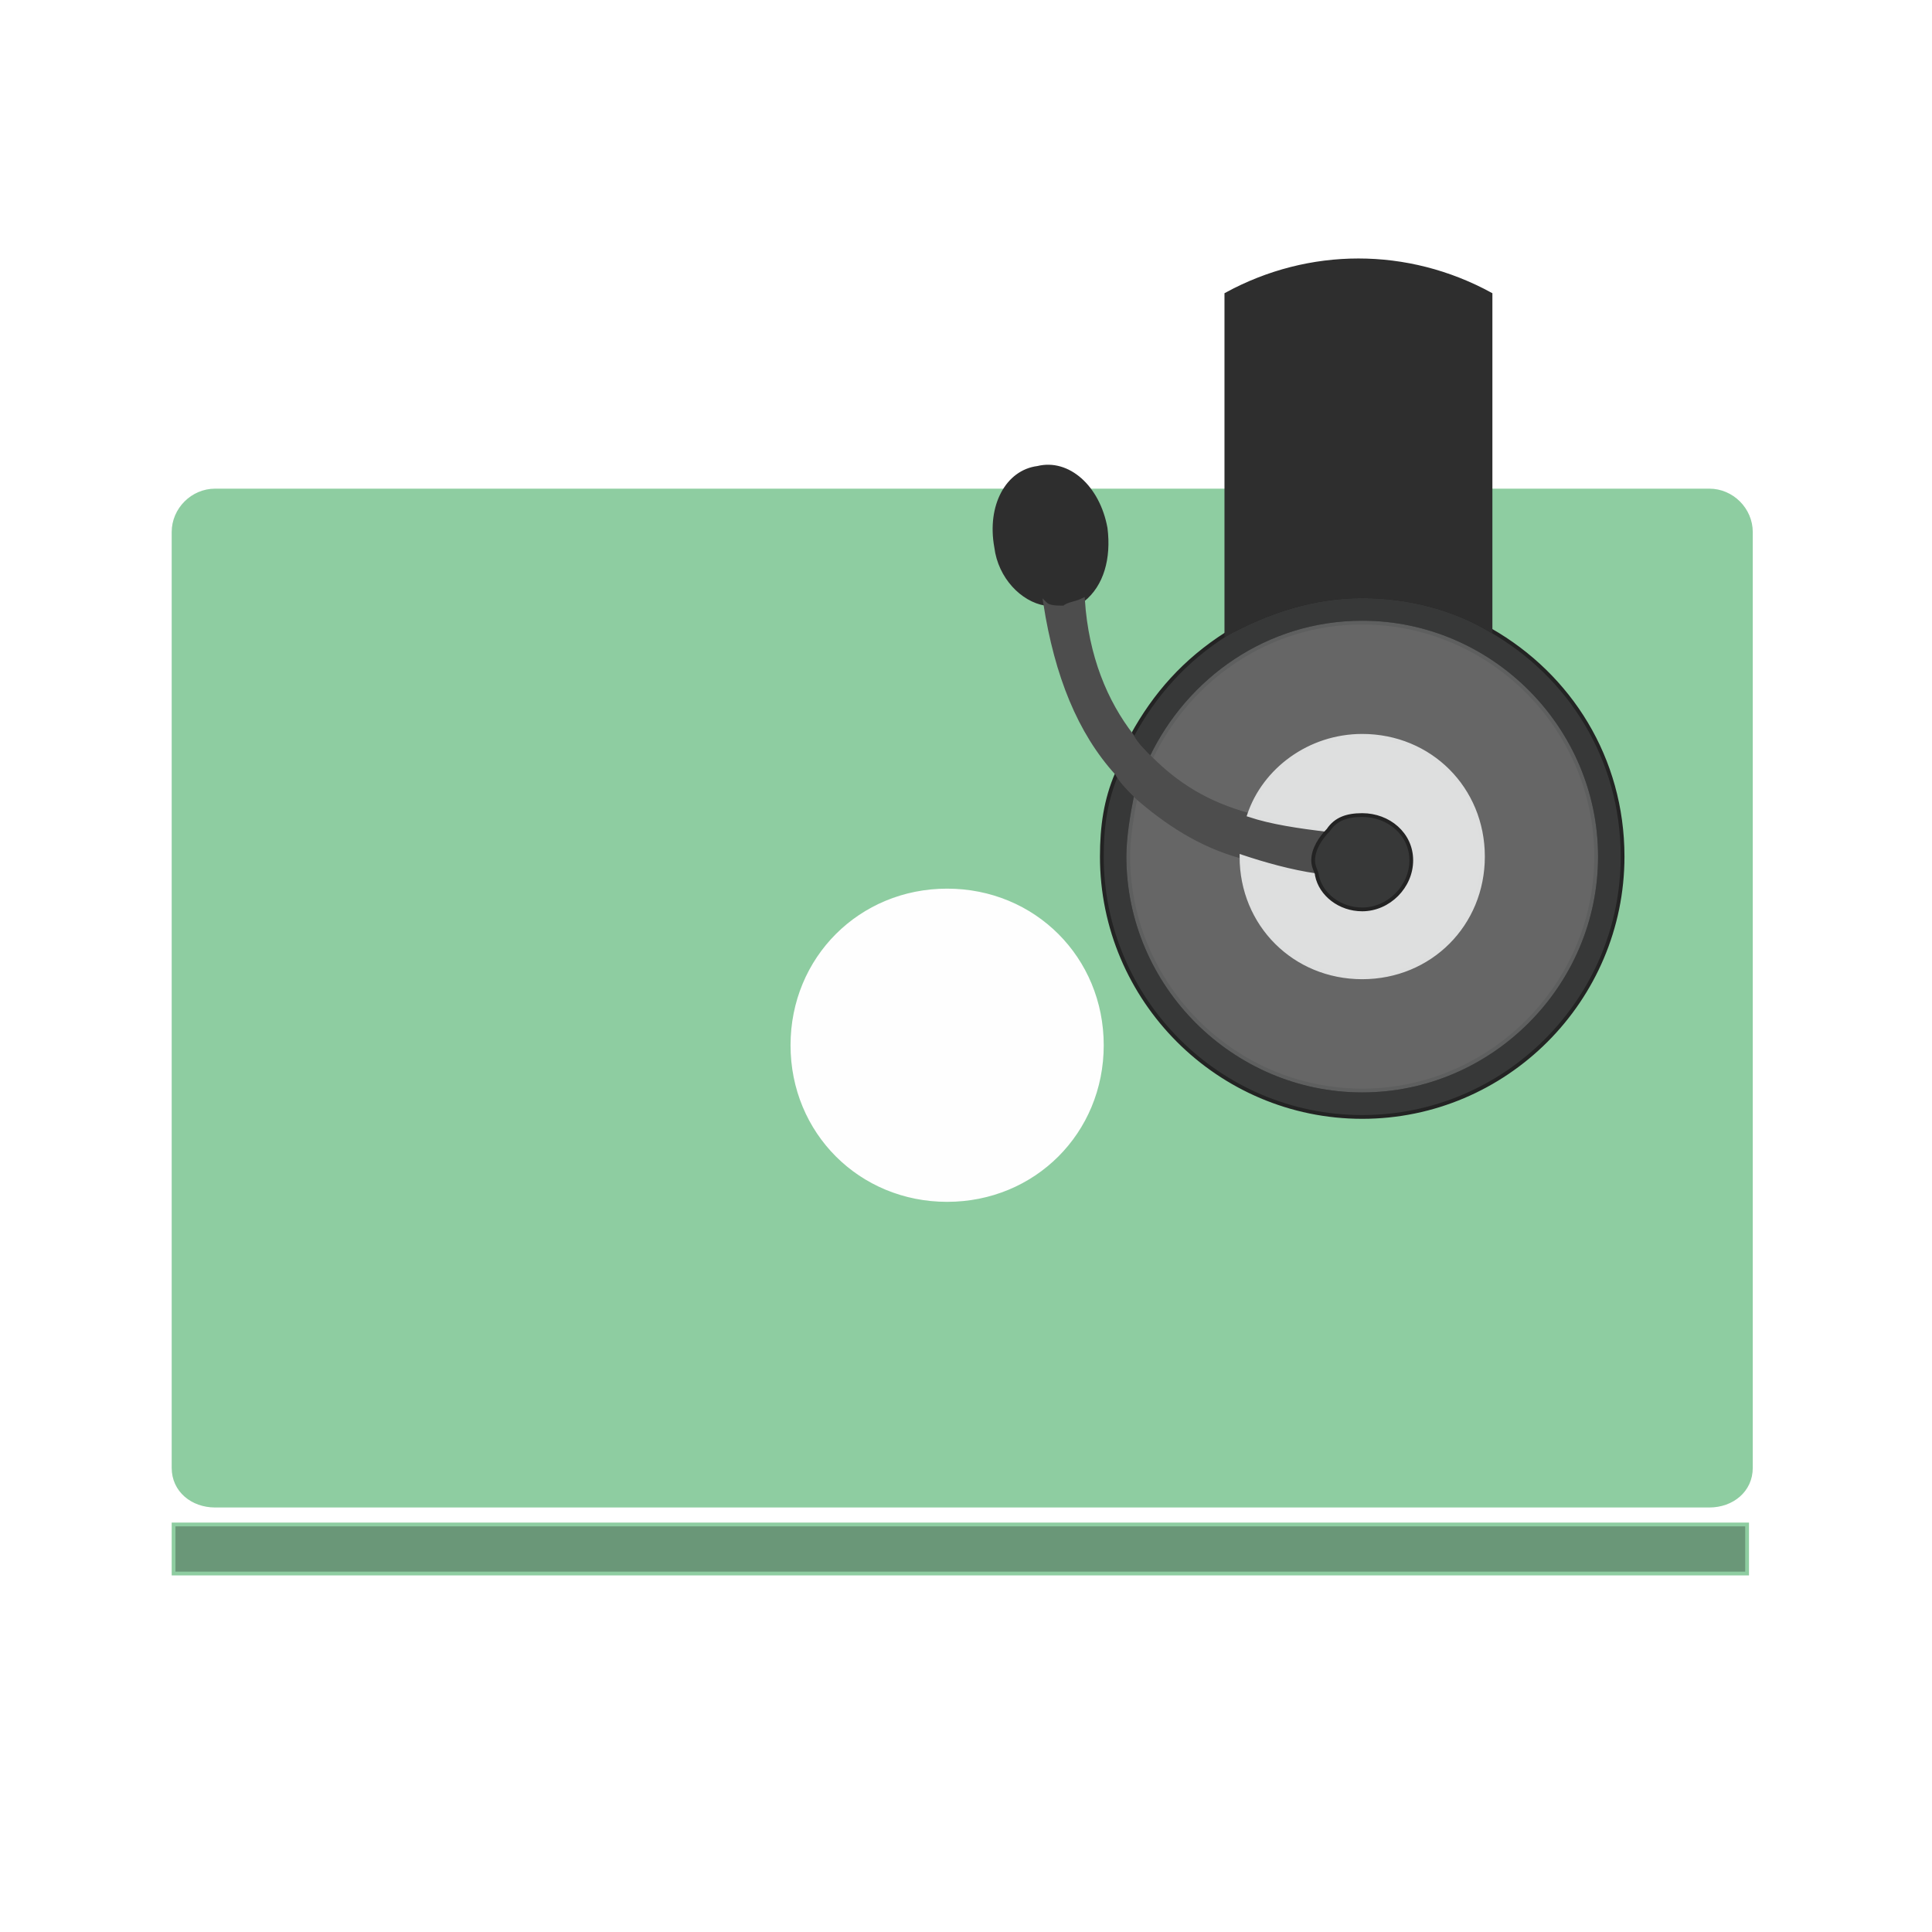
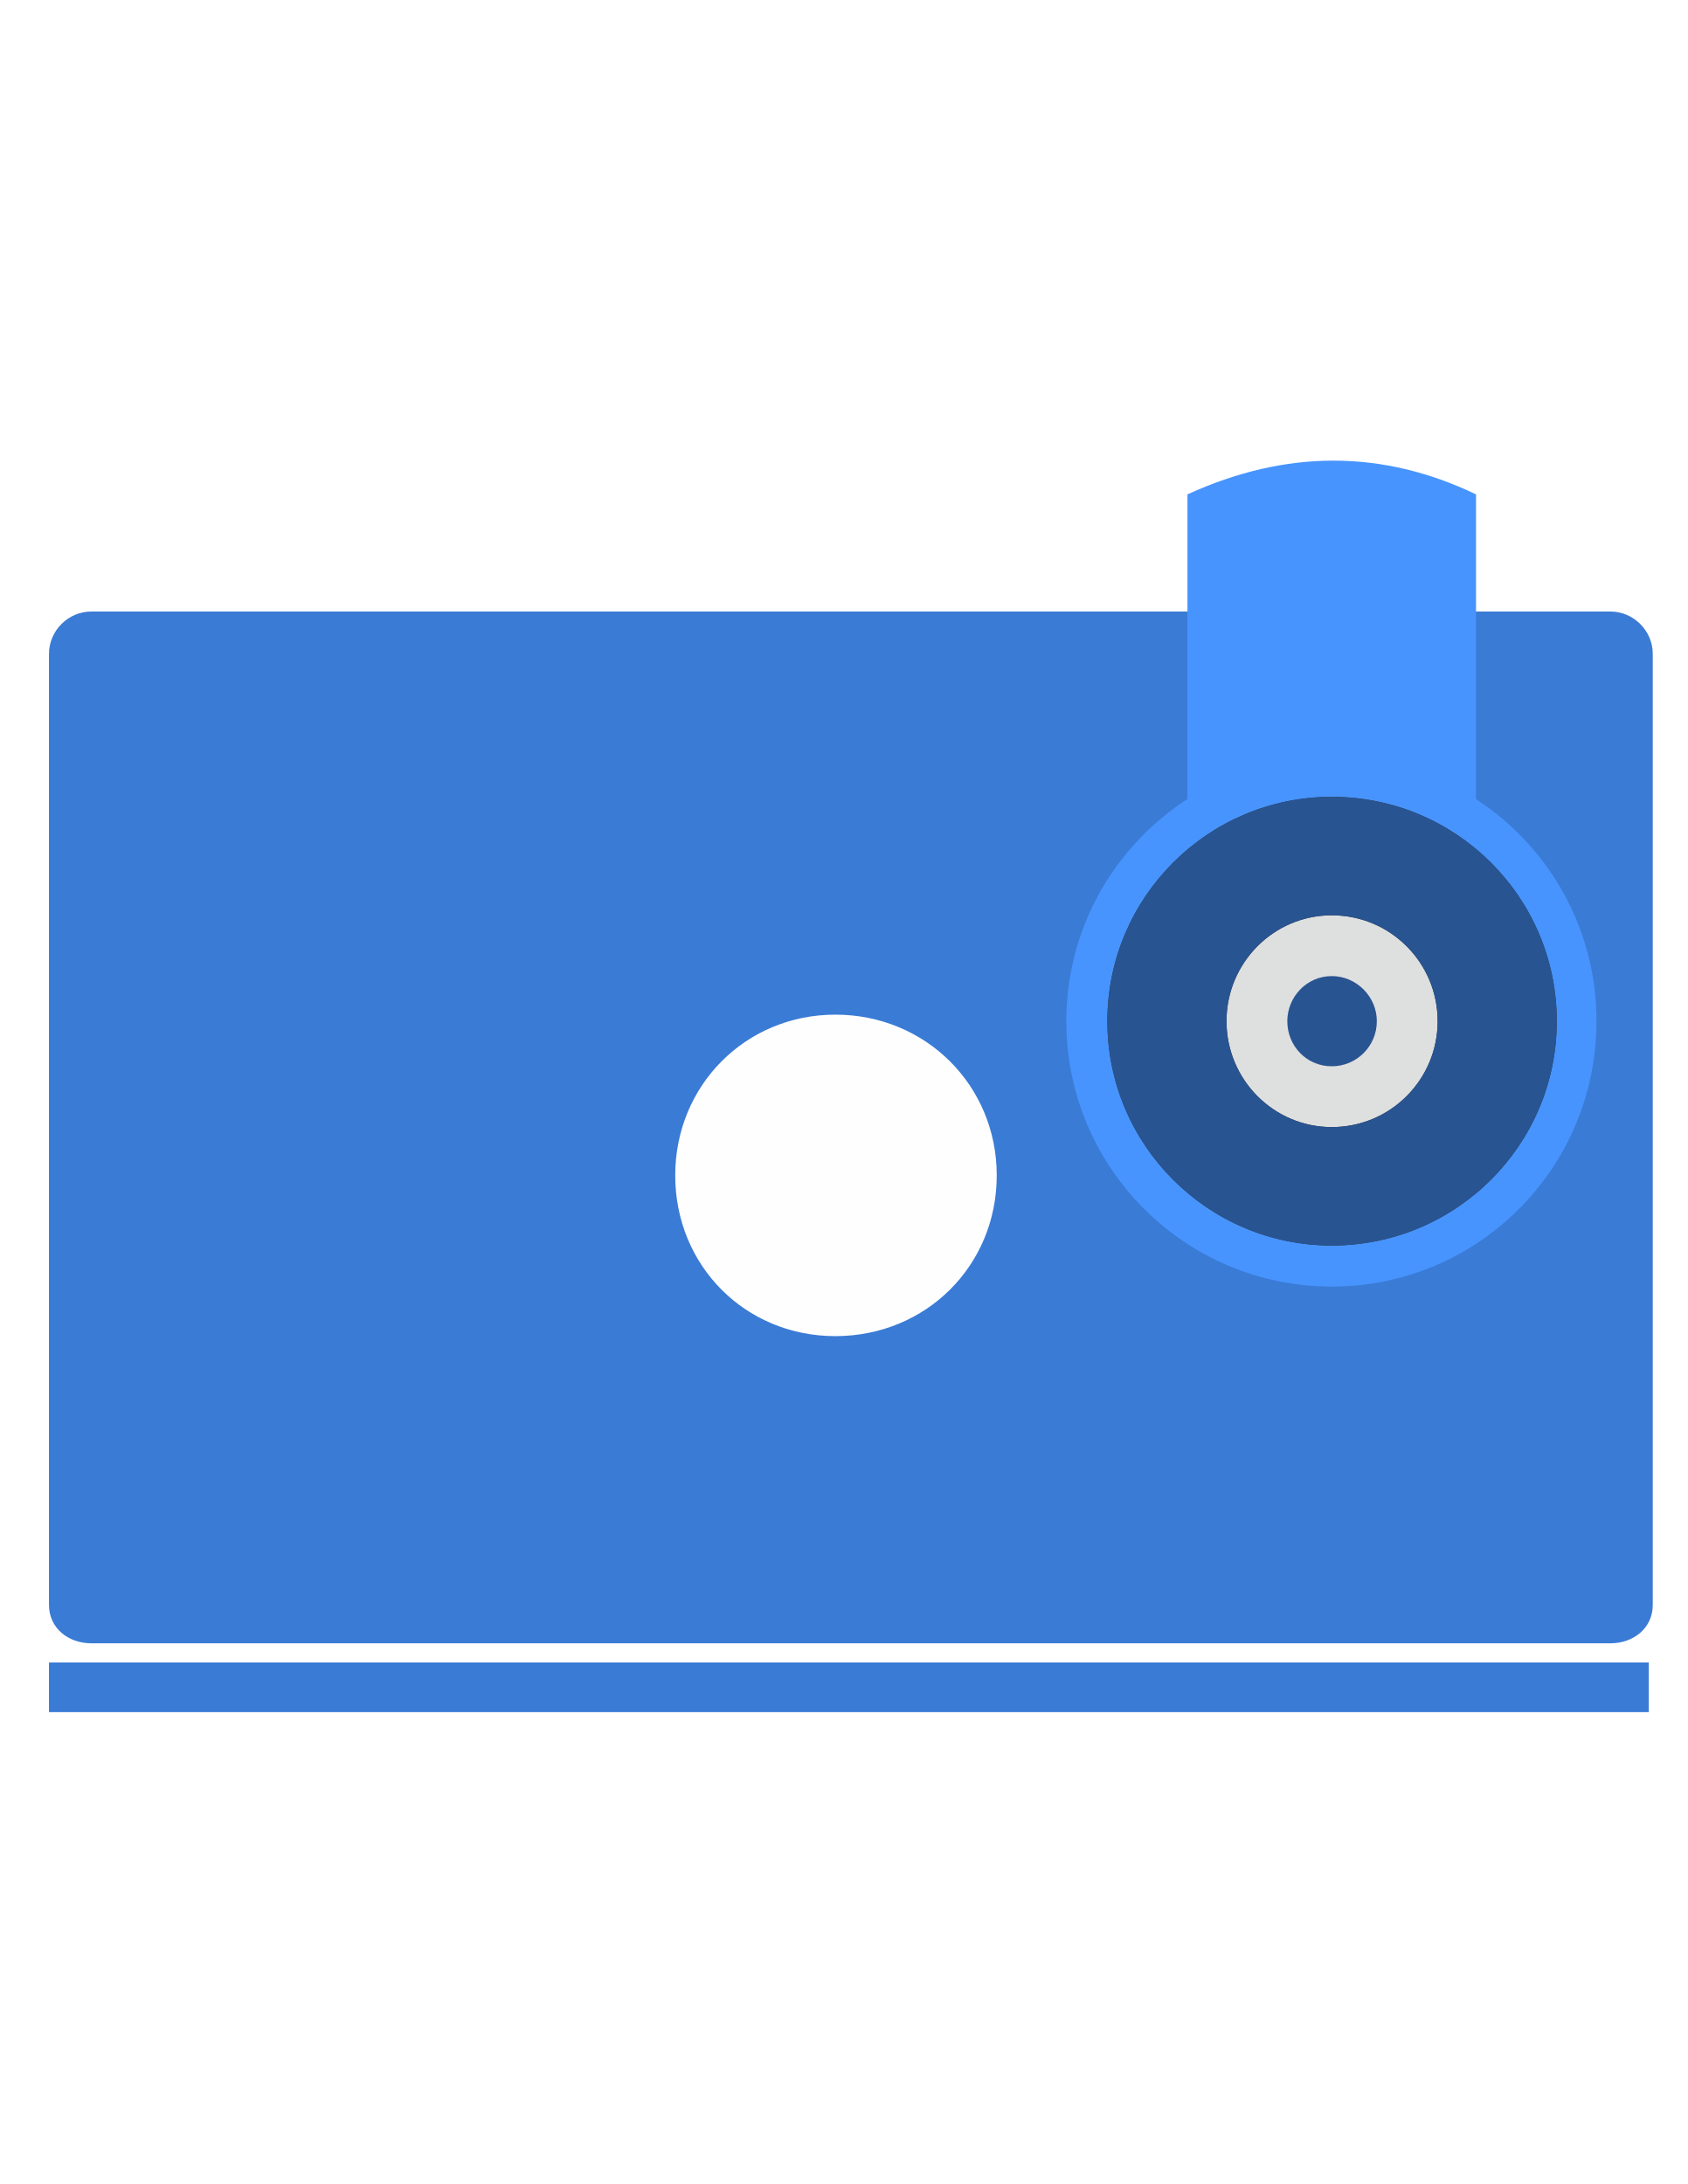
- <svg xmlns="http://www.w3.org/2000/svg" xml:space="preserve" width="512px" height="512px" version="1.1" style="shape-rendering:geometricPrecision; text-rendering:geometricPrecision; image-rendering:optimizeQuality; fill-rule:evenodd; clip-rule:evenodd" viewBox="0 0 512 512">
+ <svg xmlns="http://www.w3.org/2000/svg" xml:space="preserve" width="2550px" height="3300px" version="1.1" style="shape-rendering:geometricPrecision; text-rendering:geometricPrecision; image-rendering:optimizeQuality; fill-rule:evenodd; clip-rule:evenodd" viewBox="0 0 2550 3300">
  <defs>
    <style type="text/css">
   
-     .str0 {stroke:#8ECDA1;stroke-width:1}
-     .str4 {stroke:#4D4D4D;stroke-width:1}
-     .str1 {stroke:#232323;stroke-width:1}
-     .str3 {stroke:#2E2E2E;stroke-width:1}
-     .str2 {stroke:#5E5F5F;stroke-width:1}
-     .str5 {stroke:#DDDEDE;stroke-width:1}
-     .str6 {stroke:#FEFEFE;stroke-width:1}
-     .fil7 {fill:#FEFEFE}
-     .fil6 {fill:#DEDFDF}
-     .fil0 {fill:#8ECDA1}
-     .fil3 {fill:#666666}
-     .fil1 {fill:#6A9778}
-     .fil5 {fill:#4D4D4D}
-     .fil2 {fill:#373838}
-     .fil4 {fill:#2E2E2E}
+     .str2 {stroke:#FEFEFE;stroke-width:9.77}
+     .str1 {stroke:#285491;stroke-width:6.249}
+     .str0 {stroke:#373435;stroke-width:15.624}
+     .fil1 {fill:none}
+     .fil4 {fill:#285491}
+     .fil0 {fill:#3A7BD5}
+     .fil2 {fill:#4794FF}
+     .fil3 {fill:#DEDFDF}
+     .fil5 {fill:#FEFEFE}
   
  </style>
  </defs>
  <g id="Layer_x0020_1">
-     <path class="fil0 str0" d="M57 130c-6,0 -11,5 -11,11l0 248c0,6 5,10 11,10l396 0c6,0 11,-4 11,-10l0 -248c0,-6 -5,-11 -11,-11 -160,0 -118,0 -396,0z" />
-     <polygon class="fil1 str0" points="463,404 46,404 46,417 463,417 " />
-     <path class="fil2 str1" d="M305 201c10,-21 31,-36 56,-36 34,0 62,28 62,62 0,34 -28,62 -62,62 -34,0 -62,-28 -62,-62 0,-5 1,-11 2,-16 -2,-2 -4,-4 -5,-6 -3,7 -4,14 -4,22 0,38 31,69 69,69 38,0 69,-31 69,-69 0,-26 -14,-48 -35,-60 -10,-6 -22,-9 -34,-9 -13,0 -25,4 -36,10 -11,7 -19,16 -25,27 1,2 3,4 5,6z" />
-     <path class="fil3 str2" d="M361 165c-25,0 -46,15 -56,36 7,7 15,12 26,15 4,-12 16,-21 30,-21 18,0 32,14 32,32 0,18 -14,32 -32,32 -18,0 -32,-14 -32,-32 -11,-3 -20,-9 -28,-16 -1,5 -2,11 -2,16 0,34 28,62 62,62 34,0 62,-28 62,-62 0,-34 -28,-62 -62,-62z" />
-     <path class="fil4 str3" d="M325 168c11,-6 23,-10 36,-10 12,0 24,3 34,9l0 -50 0 -39c-22,-12 -48,-12 -70,0l0 39 0 51z" />
-     <path class="fil4 str3" d="M287 159c5,-4 7,-11 6,-19 -2,-11 -10,-18 -18,-16 -8,1 -13,10 -11,21 1,8 7,14 13,15 1,1 3,1 5,1 1,-1 3,-1 5,-2z" />
-     <path class="fil5 str4" d="M305 201c-2,-2 -4,-4 -5,-6 -7,-9 -12,-21 -13,-36 -2,1 -4,1 -5,2 -2,0 -4,0 -5,-1 3,19 9,34 19,45 1,2 3,4 5,6 8,7 17,13 28,16 6,2 13,4 20,5 0,-1 -1,-2 -1,-4 0,-3 2,-6 4,-8 -8,-1 -15,-2 -21,-4 -11,-3 -19,-8 -26,-15z" />
-     <path class="fil6 str5" d="M361 195c-14,0 -26,9 -30,21 6,2 13,3 21,4 2,-3 5,-4 9,-4 7,0 13,5 13,12 0,7 -6,13 -13,13 -6,0 -11,-4 -12,-9 -7,-1 -14,-3 -20,-5 0,18 14,32 32,32 18,0 32,-14 32,-32 0,-18 -14,-32 -32,-32z" />
-     <path class="fil2 str1" d="M361 216c-4,0 -7,1 -9,4 -2,2 -4,5 -4,8 0,2 1,3 1,4 1,5 6,9 12,9 7,0 13,-6 13,-13 0,-7 -6,-12 -13,-12z" />
-     <path class="fil7 str6" d="M292 277c0,-23 -18,-41 -41,-41 -23,0 -41,18 -41,41 0,23 18,41 41,41 23,0 41,-18 41,-41z" />
+     <path class="fil0" d="M138 924c-35,0 -64,29 -64,64l0 1437c0,35 29,58 64,58l2295 0c35,0 64,-23 64,-58l0 -1437c0,-35 -29,-64 -64,-64 -927,0 -683,0 -2295,0z" />
+     <path class="fil1" d="M2012 1143c221,0 400,179 400,400 0,222 -179,401 -400,401 -221,0 -401,-179 -401,-401 0,-221 180,-400 401,-400z" />
+     <circle class="fil1 str0" cx="2012" cy="1543" r="339" />
+     <circle class="fil1 str0" cx="2012" cy="1543" r="160" />
+     <circle class="fil1 str0" cx="2012" cy="1543" r="65" />
+     <path class="fil2" d="M1611 1543c0,222 180,401 401,401 221,0 400,-179 400,-401 0,-221 -179,-400 -400,-400 -221,0 -401,179 -401,400zm401 339c-187,0 -339,-152 -339,-339 0,-187 152,-339 339,-339 188,0 340,152 340,339 0,187 -152,339 -340,339z" />
+     <path class="fil3" d="M1853 1543c0,88 71,160 159,160 89,0 160,-72 160,-160 0,-88 -71,-160 -160,-160 -88,0 -159,72 -159,160zm224 0c0,36 -29,65 -65,65 -36,0 -64,-29 -64,-65 0,-35 28,-65 64,-65 36,0 65,30 65,65z" />
+     <path class="fil4 str1" d="M2012 1478c-36,0 -64,30 -64,65 0,36 28,65 64,65 36,0 65,-29 65,-65 0,-35 -29,-65 -65,-65z" />
+     <path class="fil4" d="M2012 1204c-187,0 -339,152 -339,339 0,187 152,339 339,339 188,0 340,-152 340,-339 0,-187 -152,-339 -340,-339zm0 179c89,0 160,72 160,160 0,88 -71,160 -160,160 -88,0 -159,-72 -159,-160 0,-88 71,-160 159,-160z" />
+     <path class="fil2" d="M1794 747l0 469c62,-41 138,-65 218,-65 81,0 155,24 218,65l0 -469c-142,-68 -287,-68 -436,0z" />
+     <polygon class="fil0" points="2491,2512 74,2512 74,2587 2491,2587 " />
+     <path class="fil5 str2" d="M1501 1776c0,-133 -105,-238 -239,-238 -133,0 -237,105 -237,238 0,134 104,238 237,238 134,0 239,-104 239,-238z" />
  </g>
</svg>
